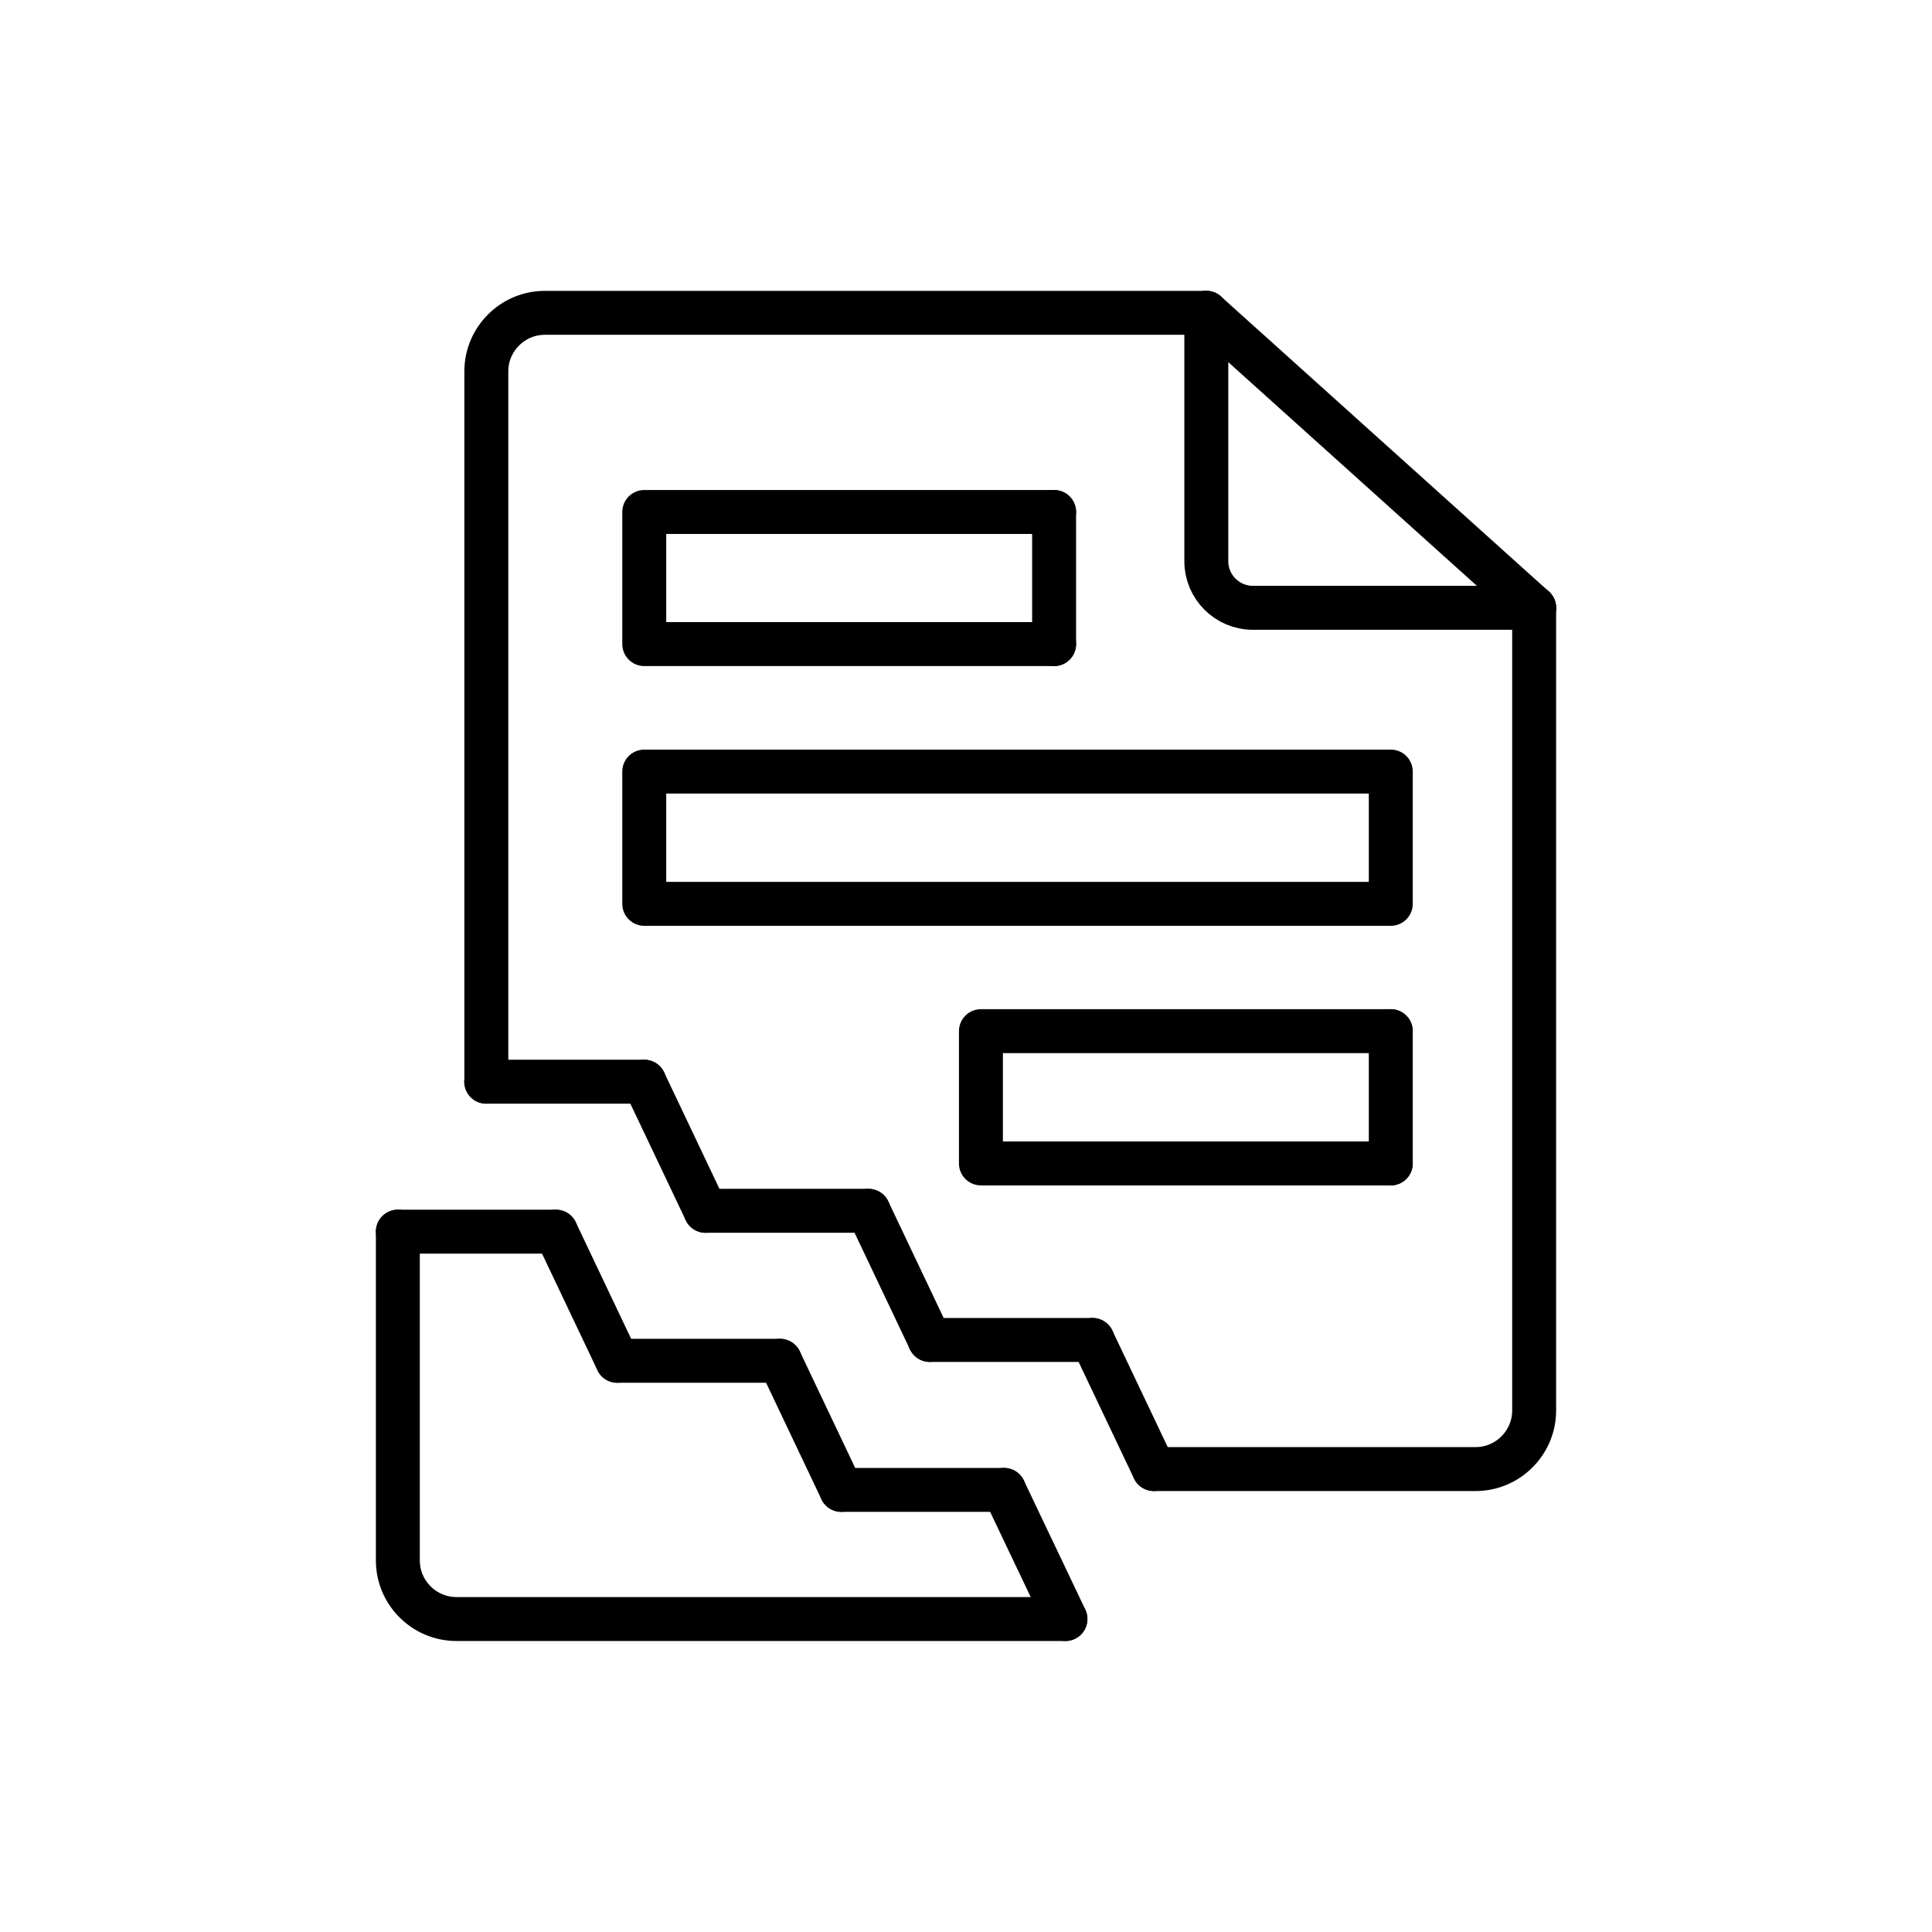
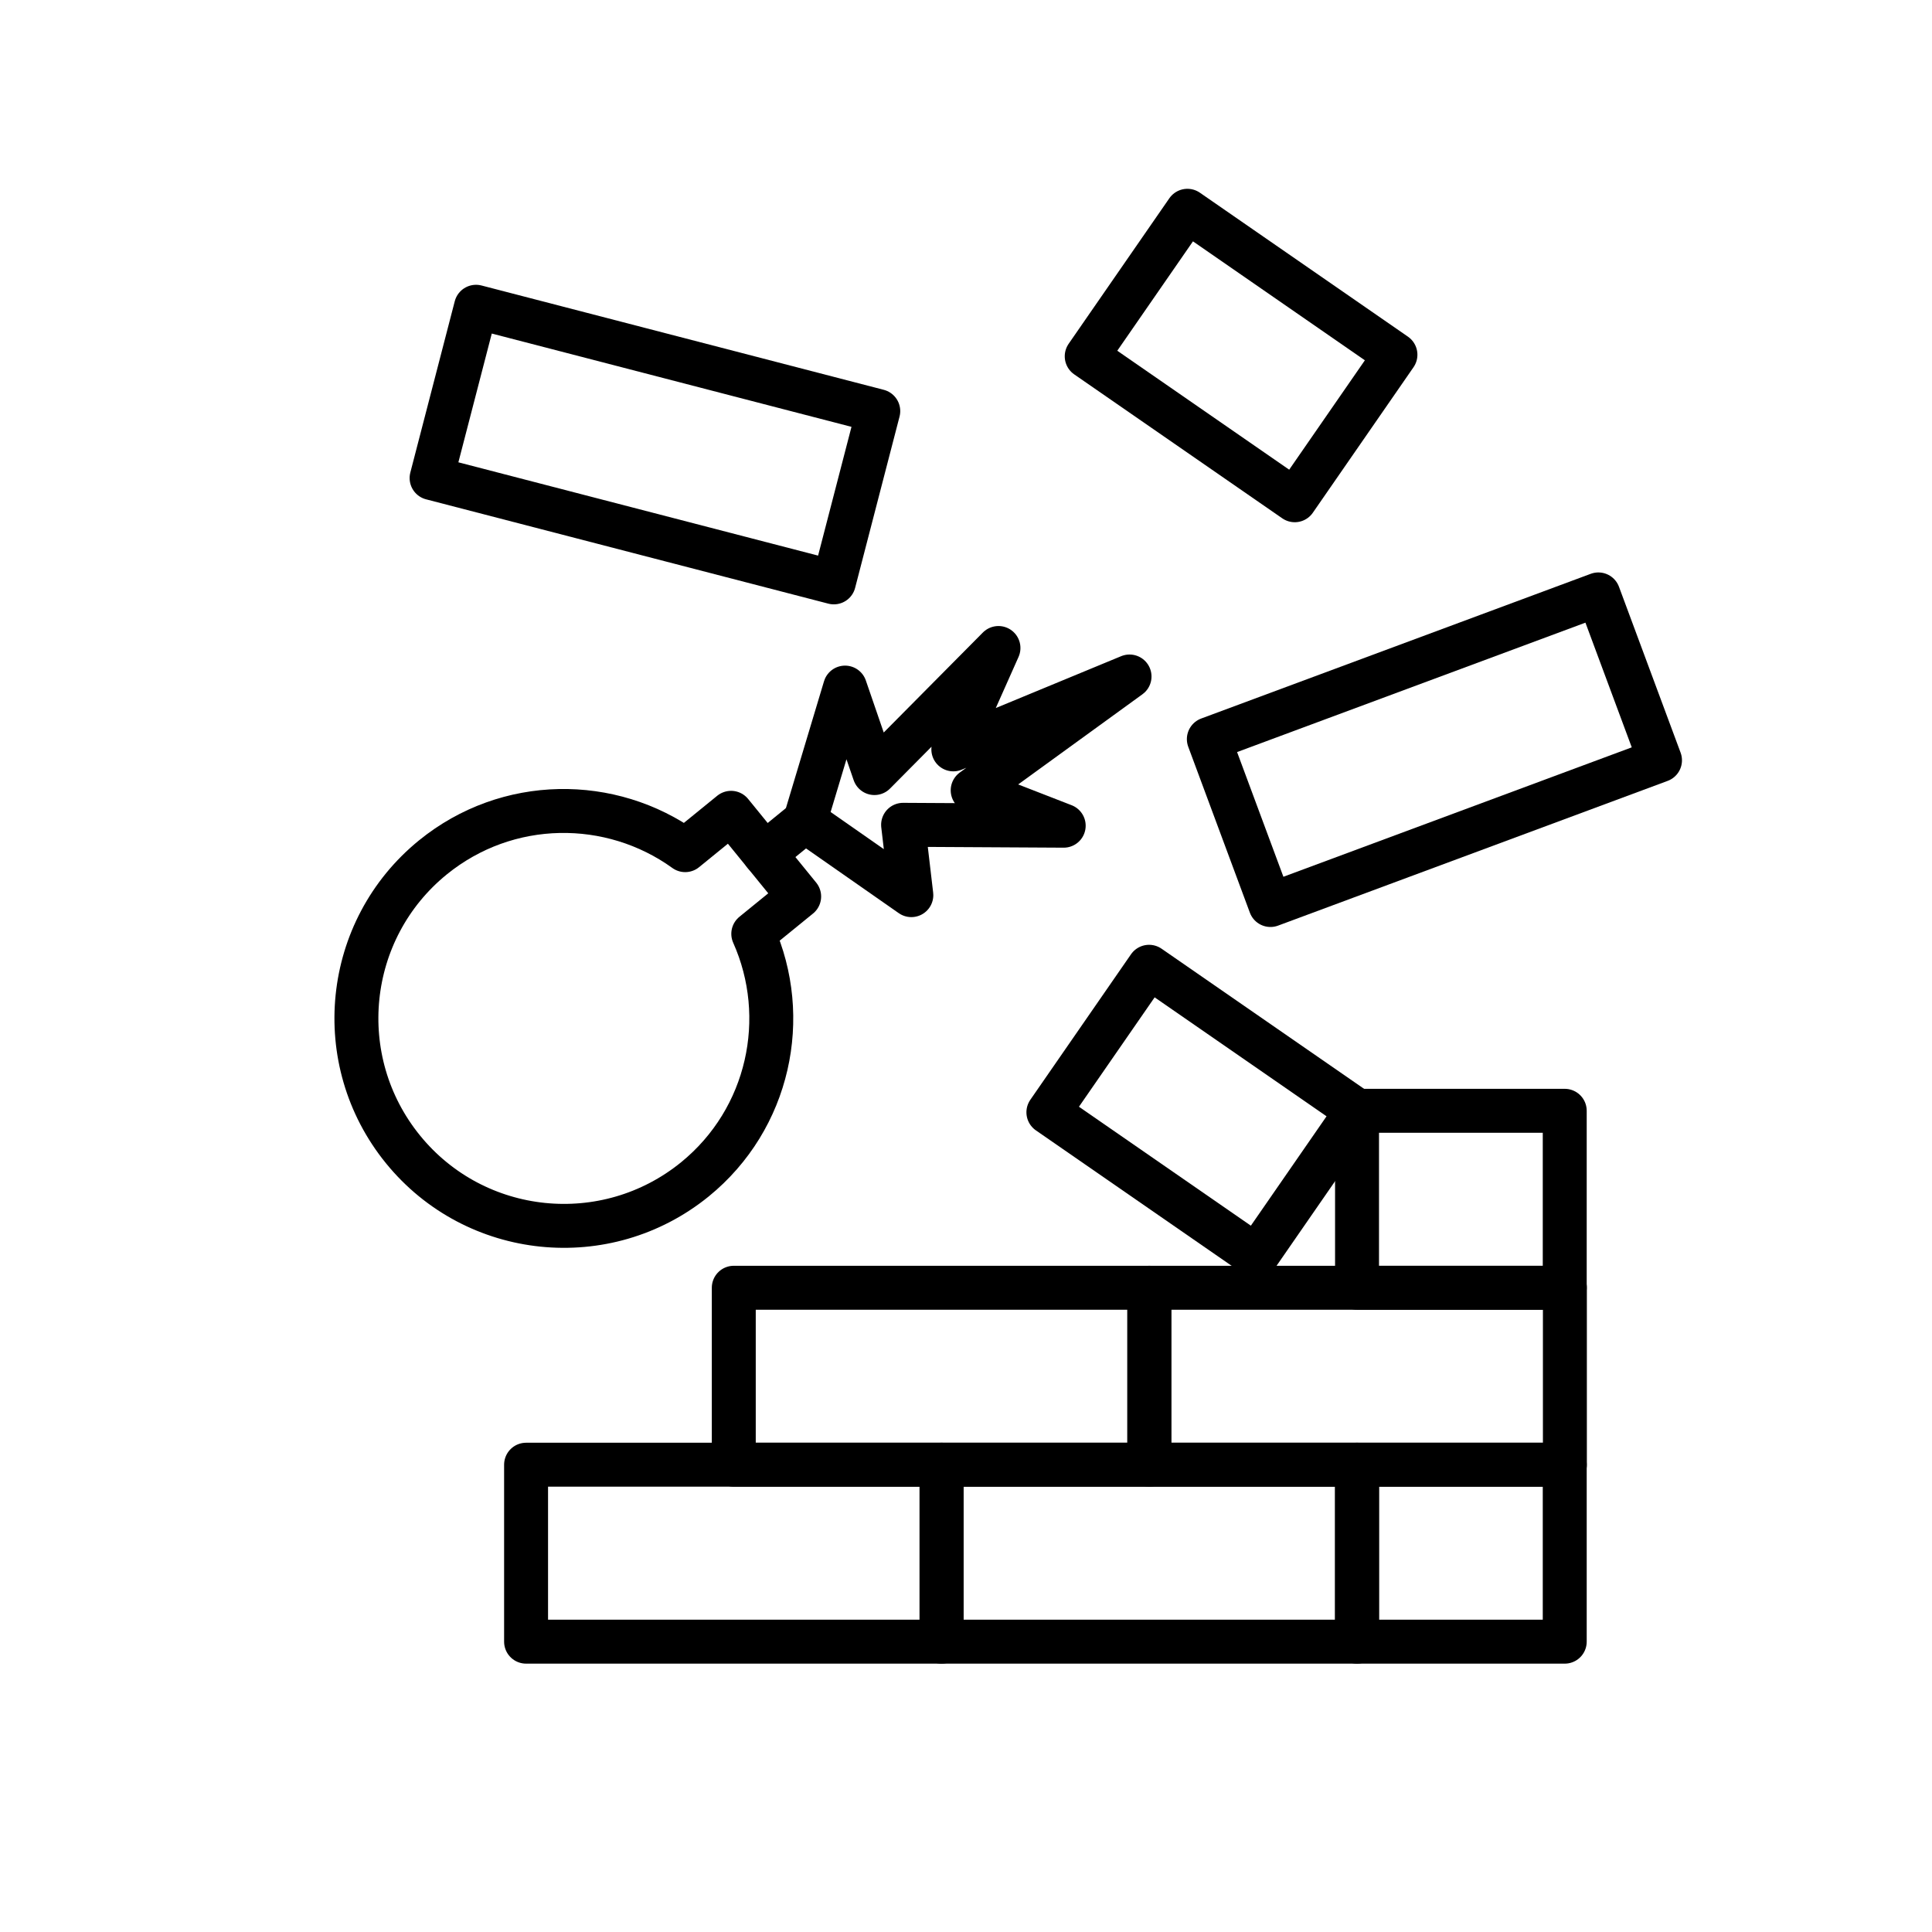
<svg xmlns="http://www.w3.org/2000/svg" id="Layer_1" viewBox="0 0 128.83 128.83">
  <defs>
    <style>.cls-1{fill:none;stroke:#000;stroke-linecap:round;stroke-linejoin:round;stroke-width:2.93px;}</style>
  </defs>
-   <path class="cls-1" d="M76.94,97.96h21.46c2.15,0,3.9-1.76,3.9-3.9V40.53" />
-   <path class="cls-1" d="M80.44,20.86H36.33c-2.15,0-3.9,1.76-3.9,3.9v47.37" />
-   <polyline class="cls-1" points="92.74 51.45 42.96 51.45 42.96 60.27 92.74 60.27 92.74 51.45" />
-   <line class="cls-1" x1="80.44" y1="20.86" x2="102.3" y2="40.53" />
-   <line class="cls-1" x1="32.42" y1="72.13" x2="42.96" y2="72.13" />
-   <line class="cls-1" x1="47.05" y1="80.74" x2="42.96" y2="72.13" />
-   <line class="cls-1" x1="47.05" y1="80.74" x2="57.91" y2="80.74" />
-   <line class="cls-1" x1="62" y1="89.35" x2="57.91" y2="80.74" />
-   <line class="cls-1" x1="62" y1="89.35" x2="72.85" y2="89.35" />
-   <line class="cls-1" x1="76.94" y1="97.96" x2="72.85" y2="89.35" />
+   <rect class="cls-1" x="76.64" y="85.87" width="27.71" height="11.8" />
+   <rect class="cls-1" x="48.93" y="85.87" width="27.71" height="11.8" />
+   <rect class="cls-1" x="90.49" y="97.67" width="13.85" height="11.8" />
+   <rect class="cls-1" x="62.78" y="97.67" width="27.71" height="11.8" />
+   <rect class="cls-1" x="90.49" y="74.07" width="13.85" height="11.8" />
+   <rect class="cls-1" x="71.77" y="68.22" width="16.87" height="11.8" transform="translate(56.42 -32.47) rotate(34.68)" />
+   <rect class="cls-1" x="74.32" y="17.8" width="16.87" height="11.8" transform="translate(28.19 -42.87) rotate(34.68)" />
+   <rect class="cls-1" x="29.82" y="23.75" width="27.71" height="11.8" transform="translate(8.84 -10.02) rotate(14.54)" />
+   <rect class="cls-1" x="81.79" y="44.1" width="27.71" height="11.8" transform="translate(-11.42 36.43) rotate(-20.38)" />
+   <rect class="cls-1" x="35.08" y="97.67" width="27.71" height="11.8" />
  <g>
-     <path class="cls-1" d="M26.53,82.13v21.93c0,2.15,1.76,3.9,3.9,3.9h40.61" />
-     <line class="cls-1" x1="26.53" y1="82.13" x2="37.07" y2="82.13" />
-     <line class="cls-1" x1="41.16" y1="90.74" x2="37.07" y2="82.13" />
-     <line class="cls-1" x1="41.16" y1="90.74" x2="52.01" y2="90.74" />
-     <line class="cls-1" x1="56.1" y1="99.35" x2="52.01" y2="90.74" />
-     <line class="cls-1" x1="56.1" y1="99.35" x2="66.95" y2="99.35" />
-     <line class="cls-1" x1="71.05" y1="107.96" x2="66.95" y2="99.35" />
-   </g>
-   <path class="cls-1" d="M102.3,40.53h-18.75c-1.72,0-3.11-1.39-3.11-3.11V20.86" />
-   <g>
-     <polyline class="cls-1" points="70.29 34.14 42.96 34.14 42.96 42.95 70.29 42.95" />
-     <line class="cls-1" x1="70.29" y1="34.14" x2="70.29" y2="42.95" />
-   </g>
-   <g>
-     <polyline class="cls-1" points="92.74 68.76 65.41 68.76 65.41 77.58 92.74 77.58" />
-     <line class="cls-1" x1="92.74" y1="68.76" x2="92.74" y2="77.58" />
+     <path class="cls-1" d="M50.23,62.27l3.06-2.49-4.54-5.58-3.06,2.49c-4.95-3.57-11.86-3.55-16.82,.48-5.93,4.82-6.82,13.54-2,19.47s13.54,6.82,19.47,2c4.96-4.04,6.38-10.8,3.89-16.37Z" />
+     <line class="cls-1" x1="50.98" y1="56.94" x2="53.68" y2="54.74" />
+     <polygon class="cls-1" points="53.68 54.74 56.35 45.85 58.31 51.55 66.58 43.21 63.57 49.97 75.32 45.11 64.86 52.7 70.93 55.06 60.22 55 60.77 59.69 53.68 54.74" />
  </g>
</svg>
